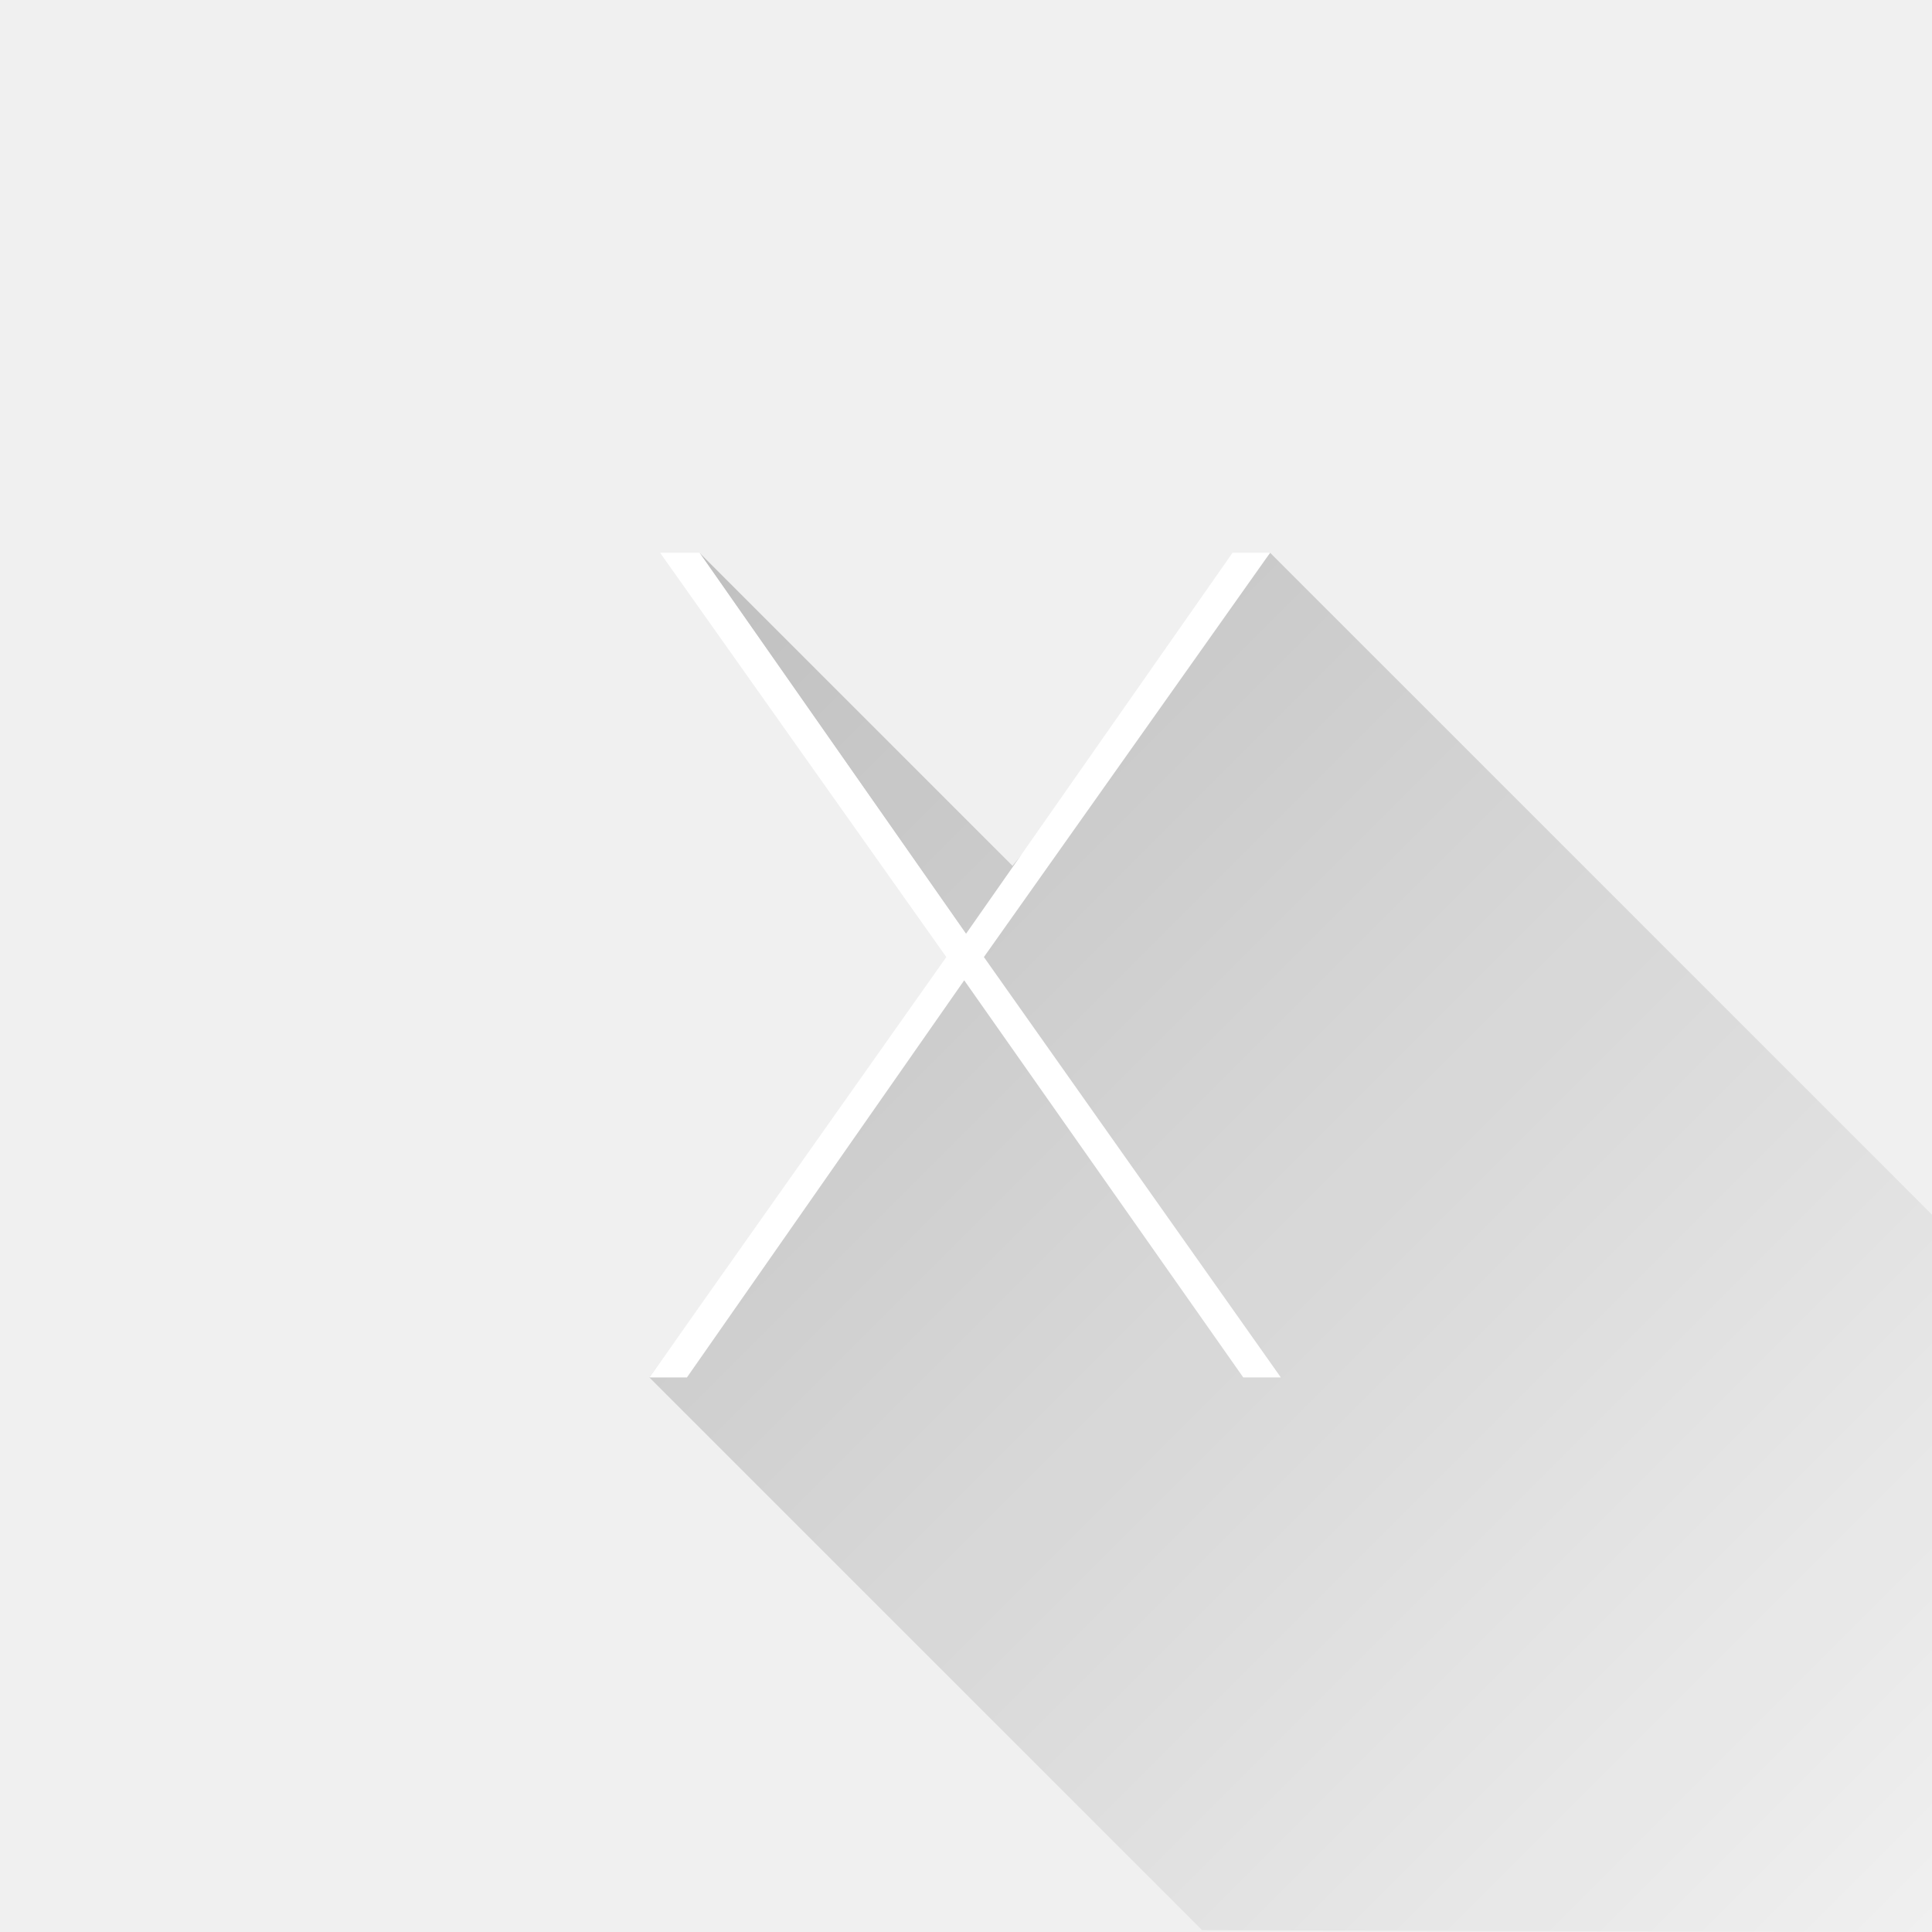
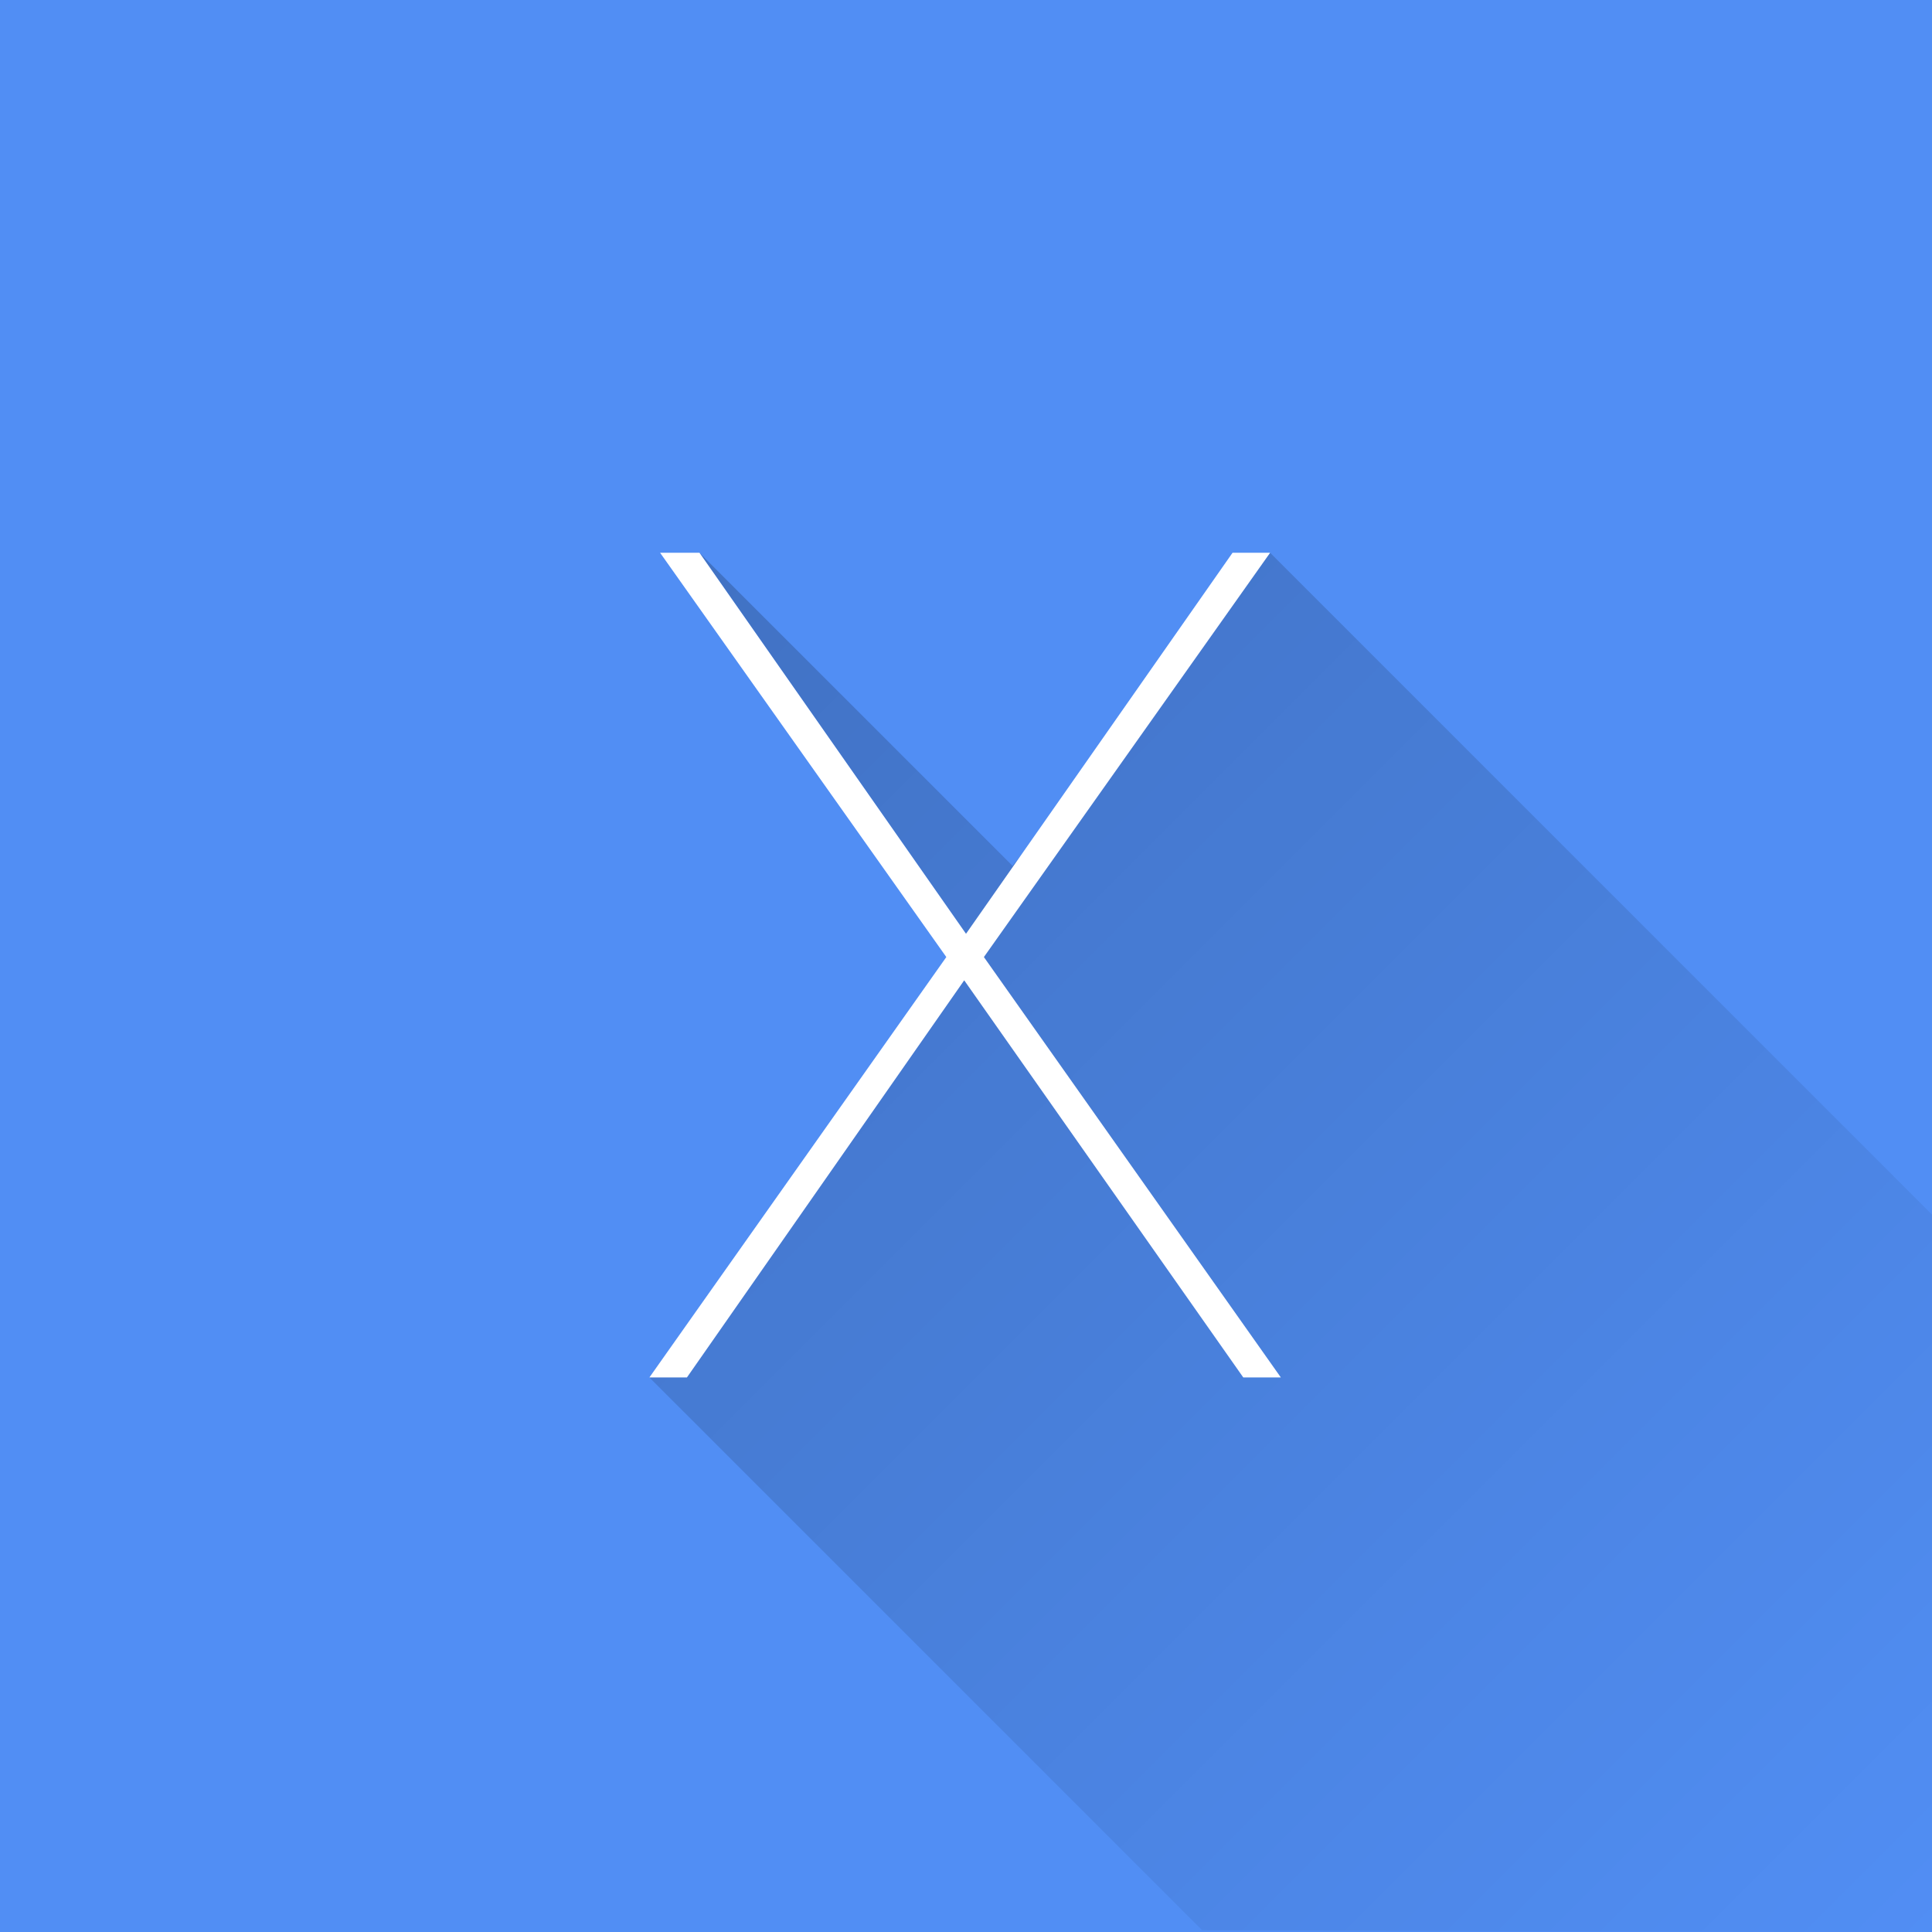
<svg xmlns="http://www.w3.org/2000/svg" version="1.0" id="icon" x="0px" y="0px" viewBox="0 0 108 108" style="enable-background:new 0 0 108 108;" xml:space="preserve">
  <style type="text/css">
	.st0{fill:url(#SVGID_1_);}
	.st1{fill:#FFFFFF;}
</style>
  <linearGradient id="SVGID_1_" gradientUnits="userSpaceOnUse" x1="34.85" y1="-55.15" x2="107.85" y2="-128.15" gradientTransform="matrix(1 0 0 -1 0 -20)">
    <stop offset="0" style="stop-color:#000000;stop-opacity:0.2" />
    <stop offset="1" style="stop-color:#000000;stop-opacity:0" />
  </linearGradient>
+   <rect x="0" y="0" width="108" height="108" style="fill:#518EF4;" />
  <polyline class="st0" points="39.1,30.9 56.6,48.4 71,30.9 108,67.9 108,108 67.2,107.9 36.3,77 54,52.2 39.1,30.9 " />
  <path class="st1" d="M39.1,30.9L54,52.2l14.9-21.3H71L55,53.5L71.6,77h-2.1L53.9,54.8L38.4,77h-2.1l16.6-23.5l-16-22.6H39.1z" />
</svg>
